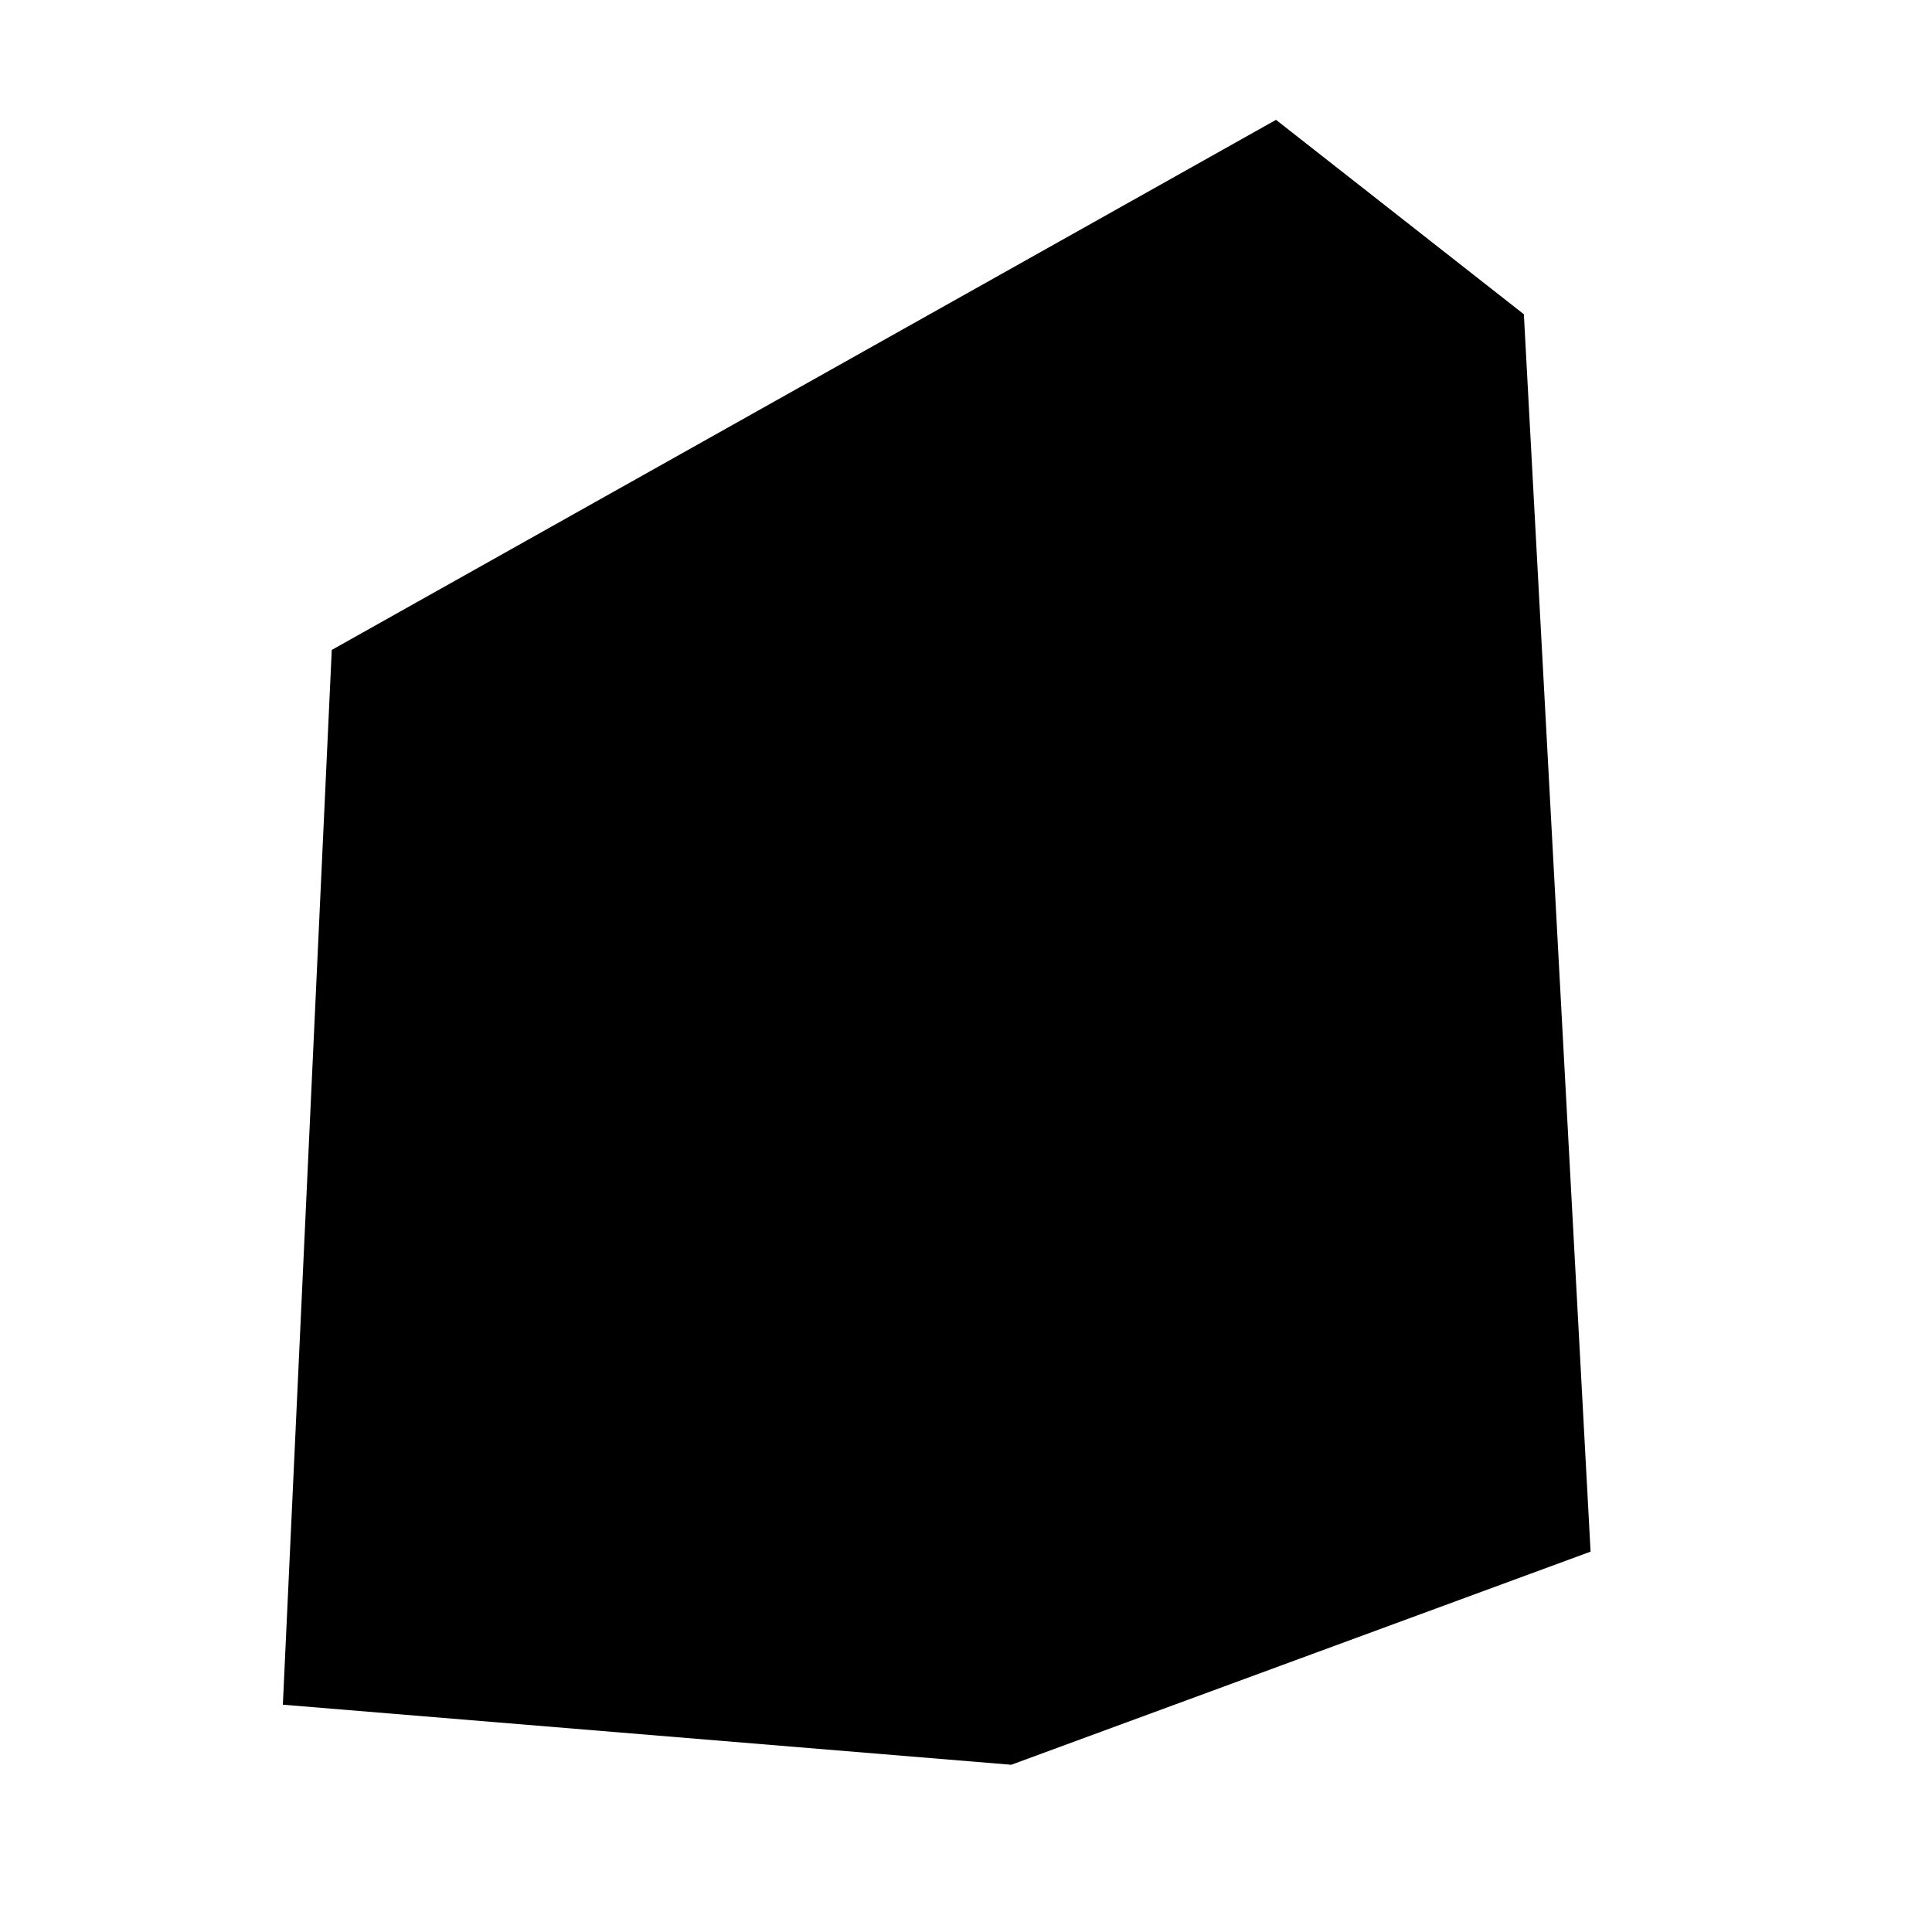
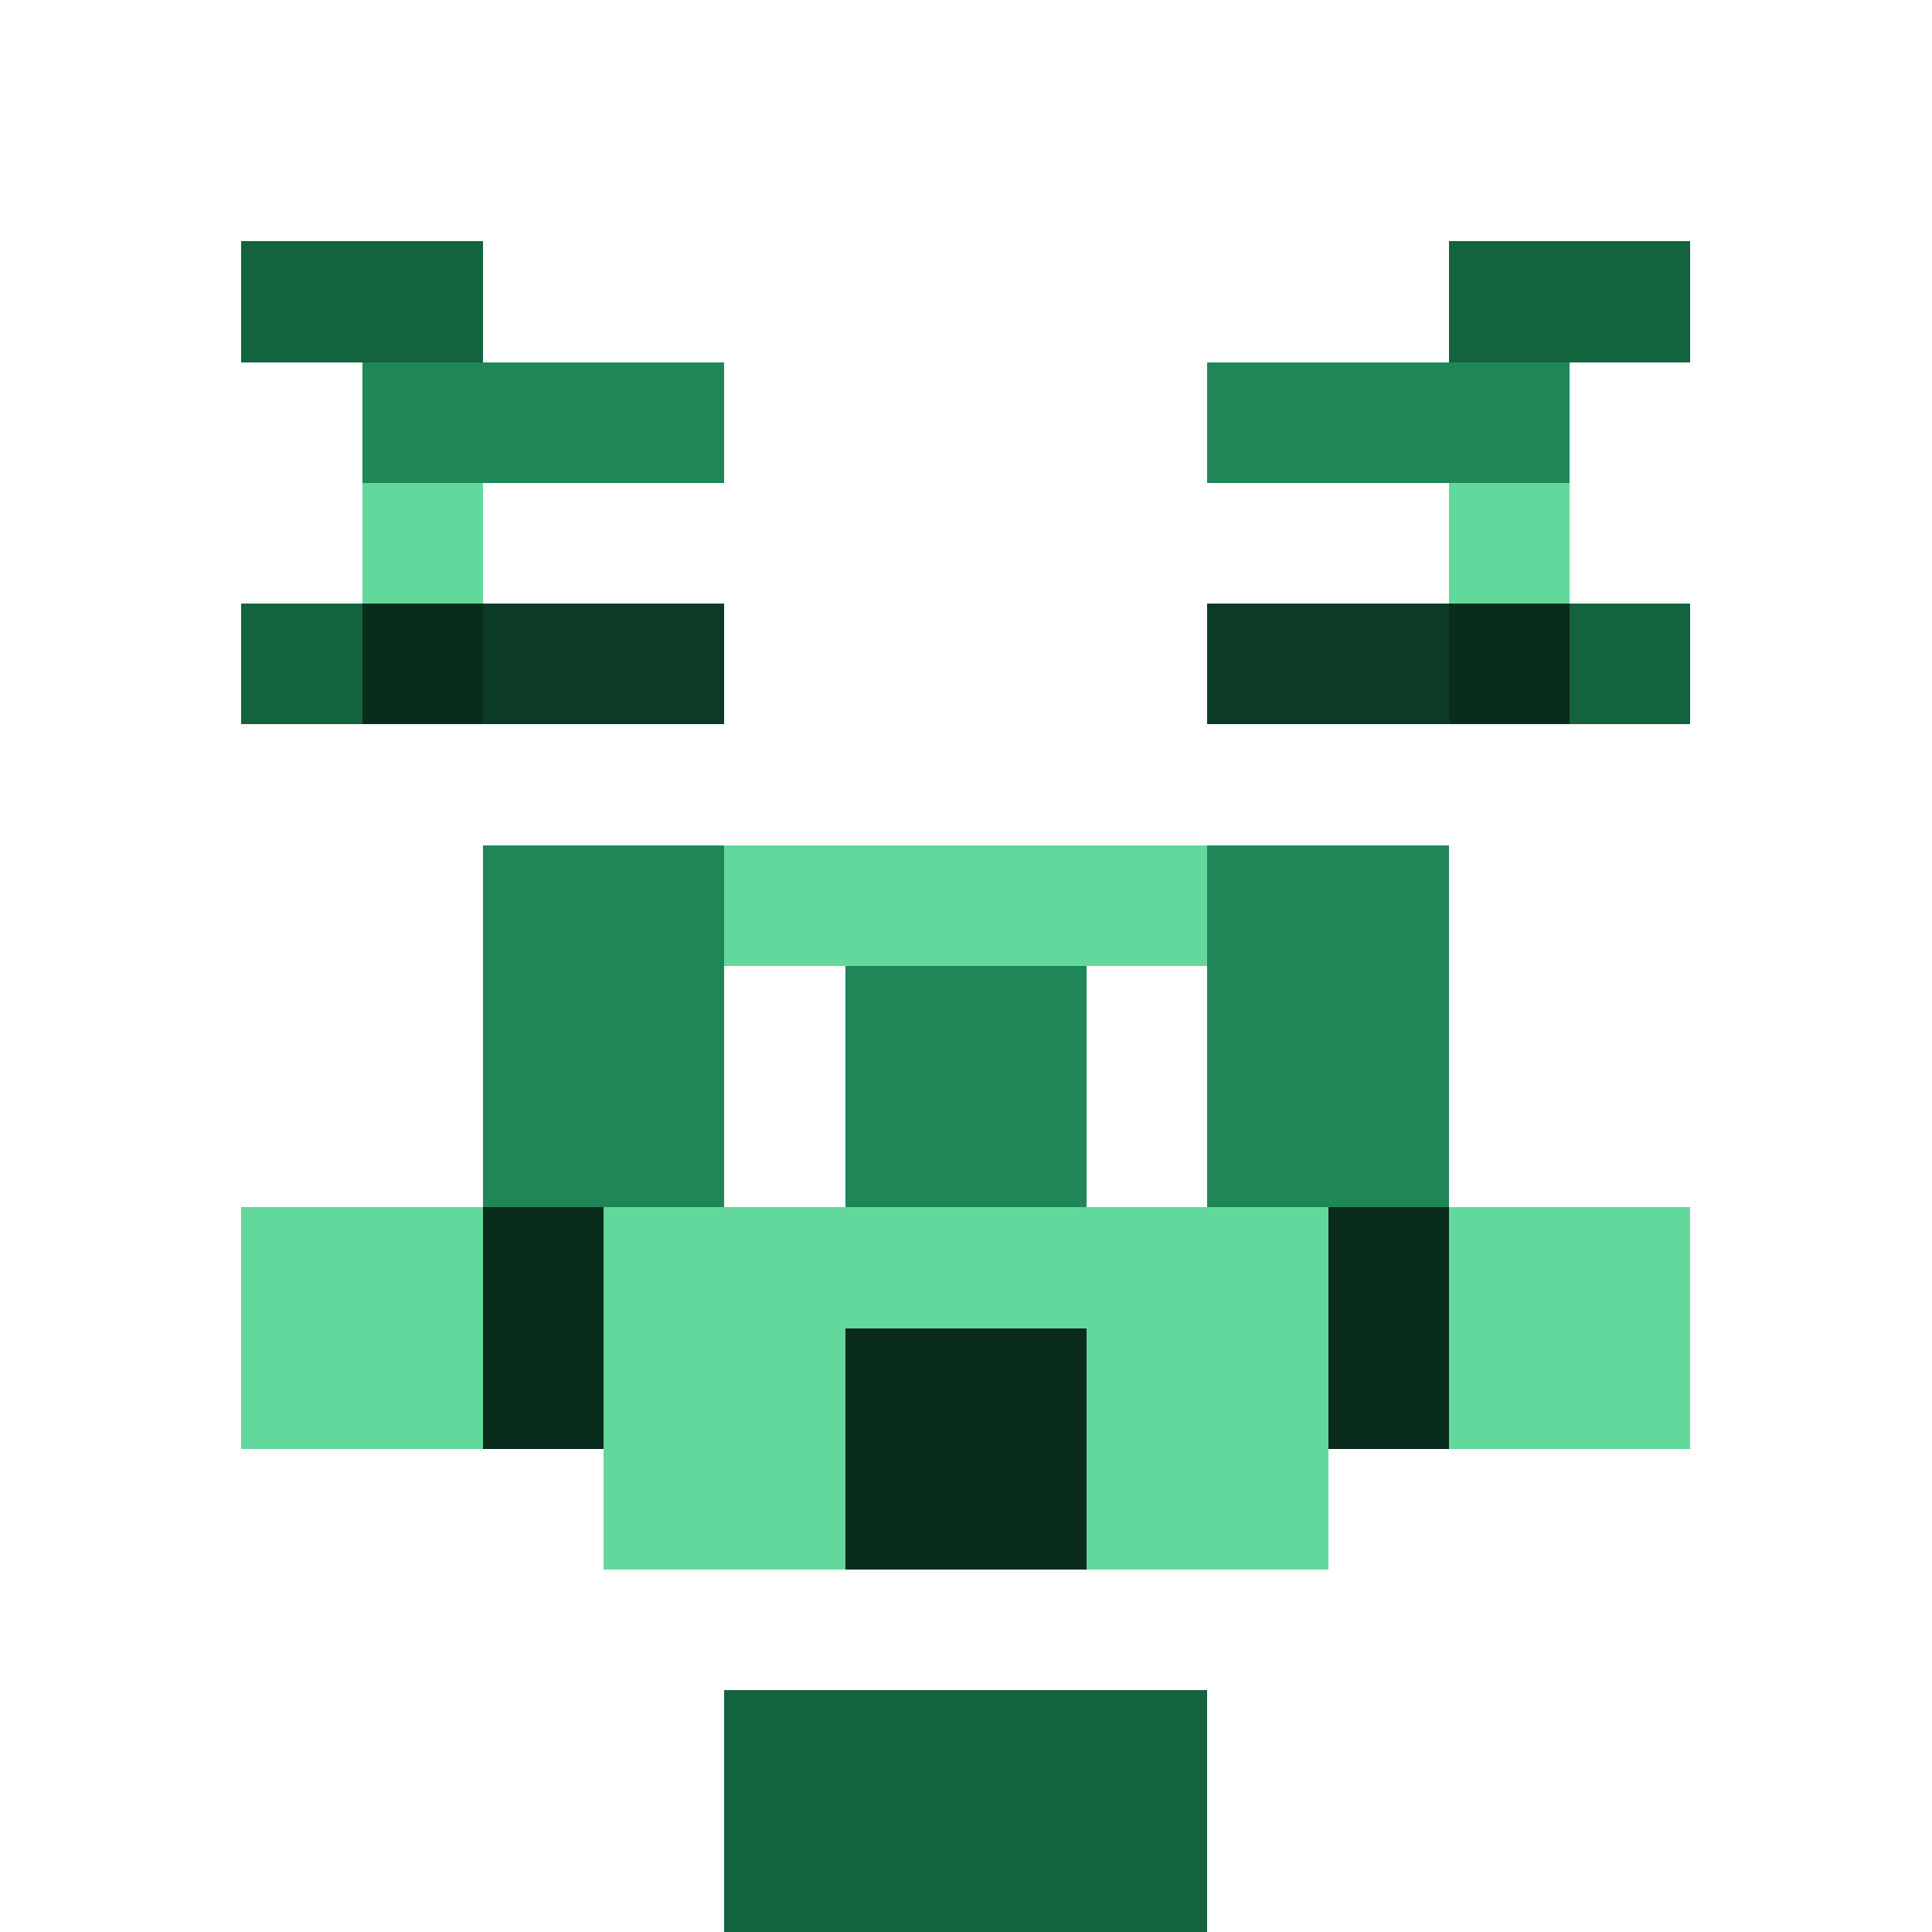
- <svg xmlns="http://www.w3.org/2000/svg" viewBox="0 0 64 64" role="img" aria-hidden="true">
-   <path d="M52.69 51.40 L33.50 58.46 L9.37 56.47 L10.99 21.53 L42.27 3.97 L50.48 10.41 Z" fill="#000" />
-   <circle cx="32.82" cy="32.55" r="12.29" fill="#000" />
+ <svg xmlns="http://www.w3.org/2000/svg" width="64" height="64" viewBox="0 0 32 32" fill="none" shape-rendering="crispEdges">
+   <rect x="4" y="4" width="4" height="2" fill="#13633F" />
+   <rect x="24" y="4" width="4" height="2" fill="#13633F" />
+   <rect x="6" y="6" width="6" height="2" fill="#1F8757" />
+   <rect x="20" y="6" width="6" height="2" fill="#1F8757" />
+   <rect x="6" y="8" width="2" height="2" fill="#63D89D" />
+   <rect x="24" y="8" width="2" height="2" fill="#63D89D" />
+   <rect x="4" y="10" width="2" height="2" fill="#13633F" />
+   <rect x="6" y="10" width="2" height="2" fill="#0A2C1C" />
+   <rect x="8" y="10" width="4" height="2" fill="#0B3B27" />
+   <rect x="20" y="10" width="4" height="2" fill="#0B3B27" />
+   <rect x="24" y="10" width="2" height="2" fill="#0A2C1C" />
+   <rect x="26" y="10" width="2" height="2" fill="#13633F" />
+   <rect x="8" y="14" width="4" height="2" fill="#1F8757" />
+   <rect x="12" y="14" width="8" height="2" fill="#63D89D" />
+   <rect x="20" y="14" width="4" height="2" fill="#1F8757" />
+   <rect x="8" y="16" width="4" height="2" fill="#1F8757" />
+   <rect x="14" y="16" width="4" height="2" fill="#1F8757" />
+   <rect x="20" y="16" width="4" height="2" fill="#1F8757" />
+   <rect x="8" y="18" width="4" height="2" fill="#1F8757" />
+   <rect x="14" y="18" width="4" height="2" fill="#1F8757" />
+   <rect x="20" y="18" width="4" height="2" fill="#1F8757" />
+   <rect x="4" y="20" width="4" height="2" fill="#63D89D" />
+   <rect x="8" y="20" width="2" height="2" fill="#0A2C1C" />
+   <rect x="10" y="20" width="12" height="2" fill="#63D89D" />
+   <rect x="22" y="20" width="2" height="2" fill="#0A2C1C" />
+   <rect x="24" y="20" width="4" height="2" fill="#63D89D" />
+   <rect x="4" y="22" width="4" height="2" fill="#63D89D" />
+   <rect x="8" y="22" width="2" height="2" fill="#0A2C1C" />
+   <rect x="10" y="22" width="4" height="2" fill="#63D89D" />
+   <rect x="14" y="22" width="4" height="2" fill="#0A2C1C" />
+   <rect x="18" y="22" width="4" height="2" fill="#63D89D" />
+   <rect x="22" y="22" width="2" height="2" fill="#0A2C1C" />
+   <rect x="24" y="22" width="4" height="2" fill="#63D89D" />
+   <rect x="10" y="24" width="4" height="2" fill="#63D89D" />
+   <rect x="14" y="24" width="4" height="2" fill="#0A2C1C" />
+   <rect x="18" y="24" width="4" height="2" fill="#63D89D" />
+   <rect x="12" y="28" width="8" height="2" fill="#13633F" />
+   <rect x="12" y="30" width="8" height="2" fill="#13633F" />
</svg>
